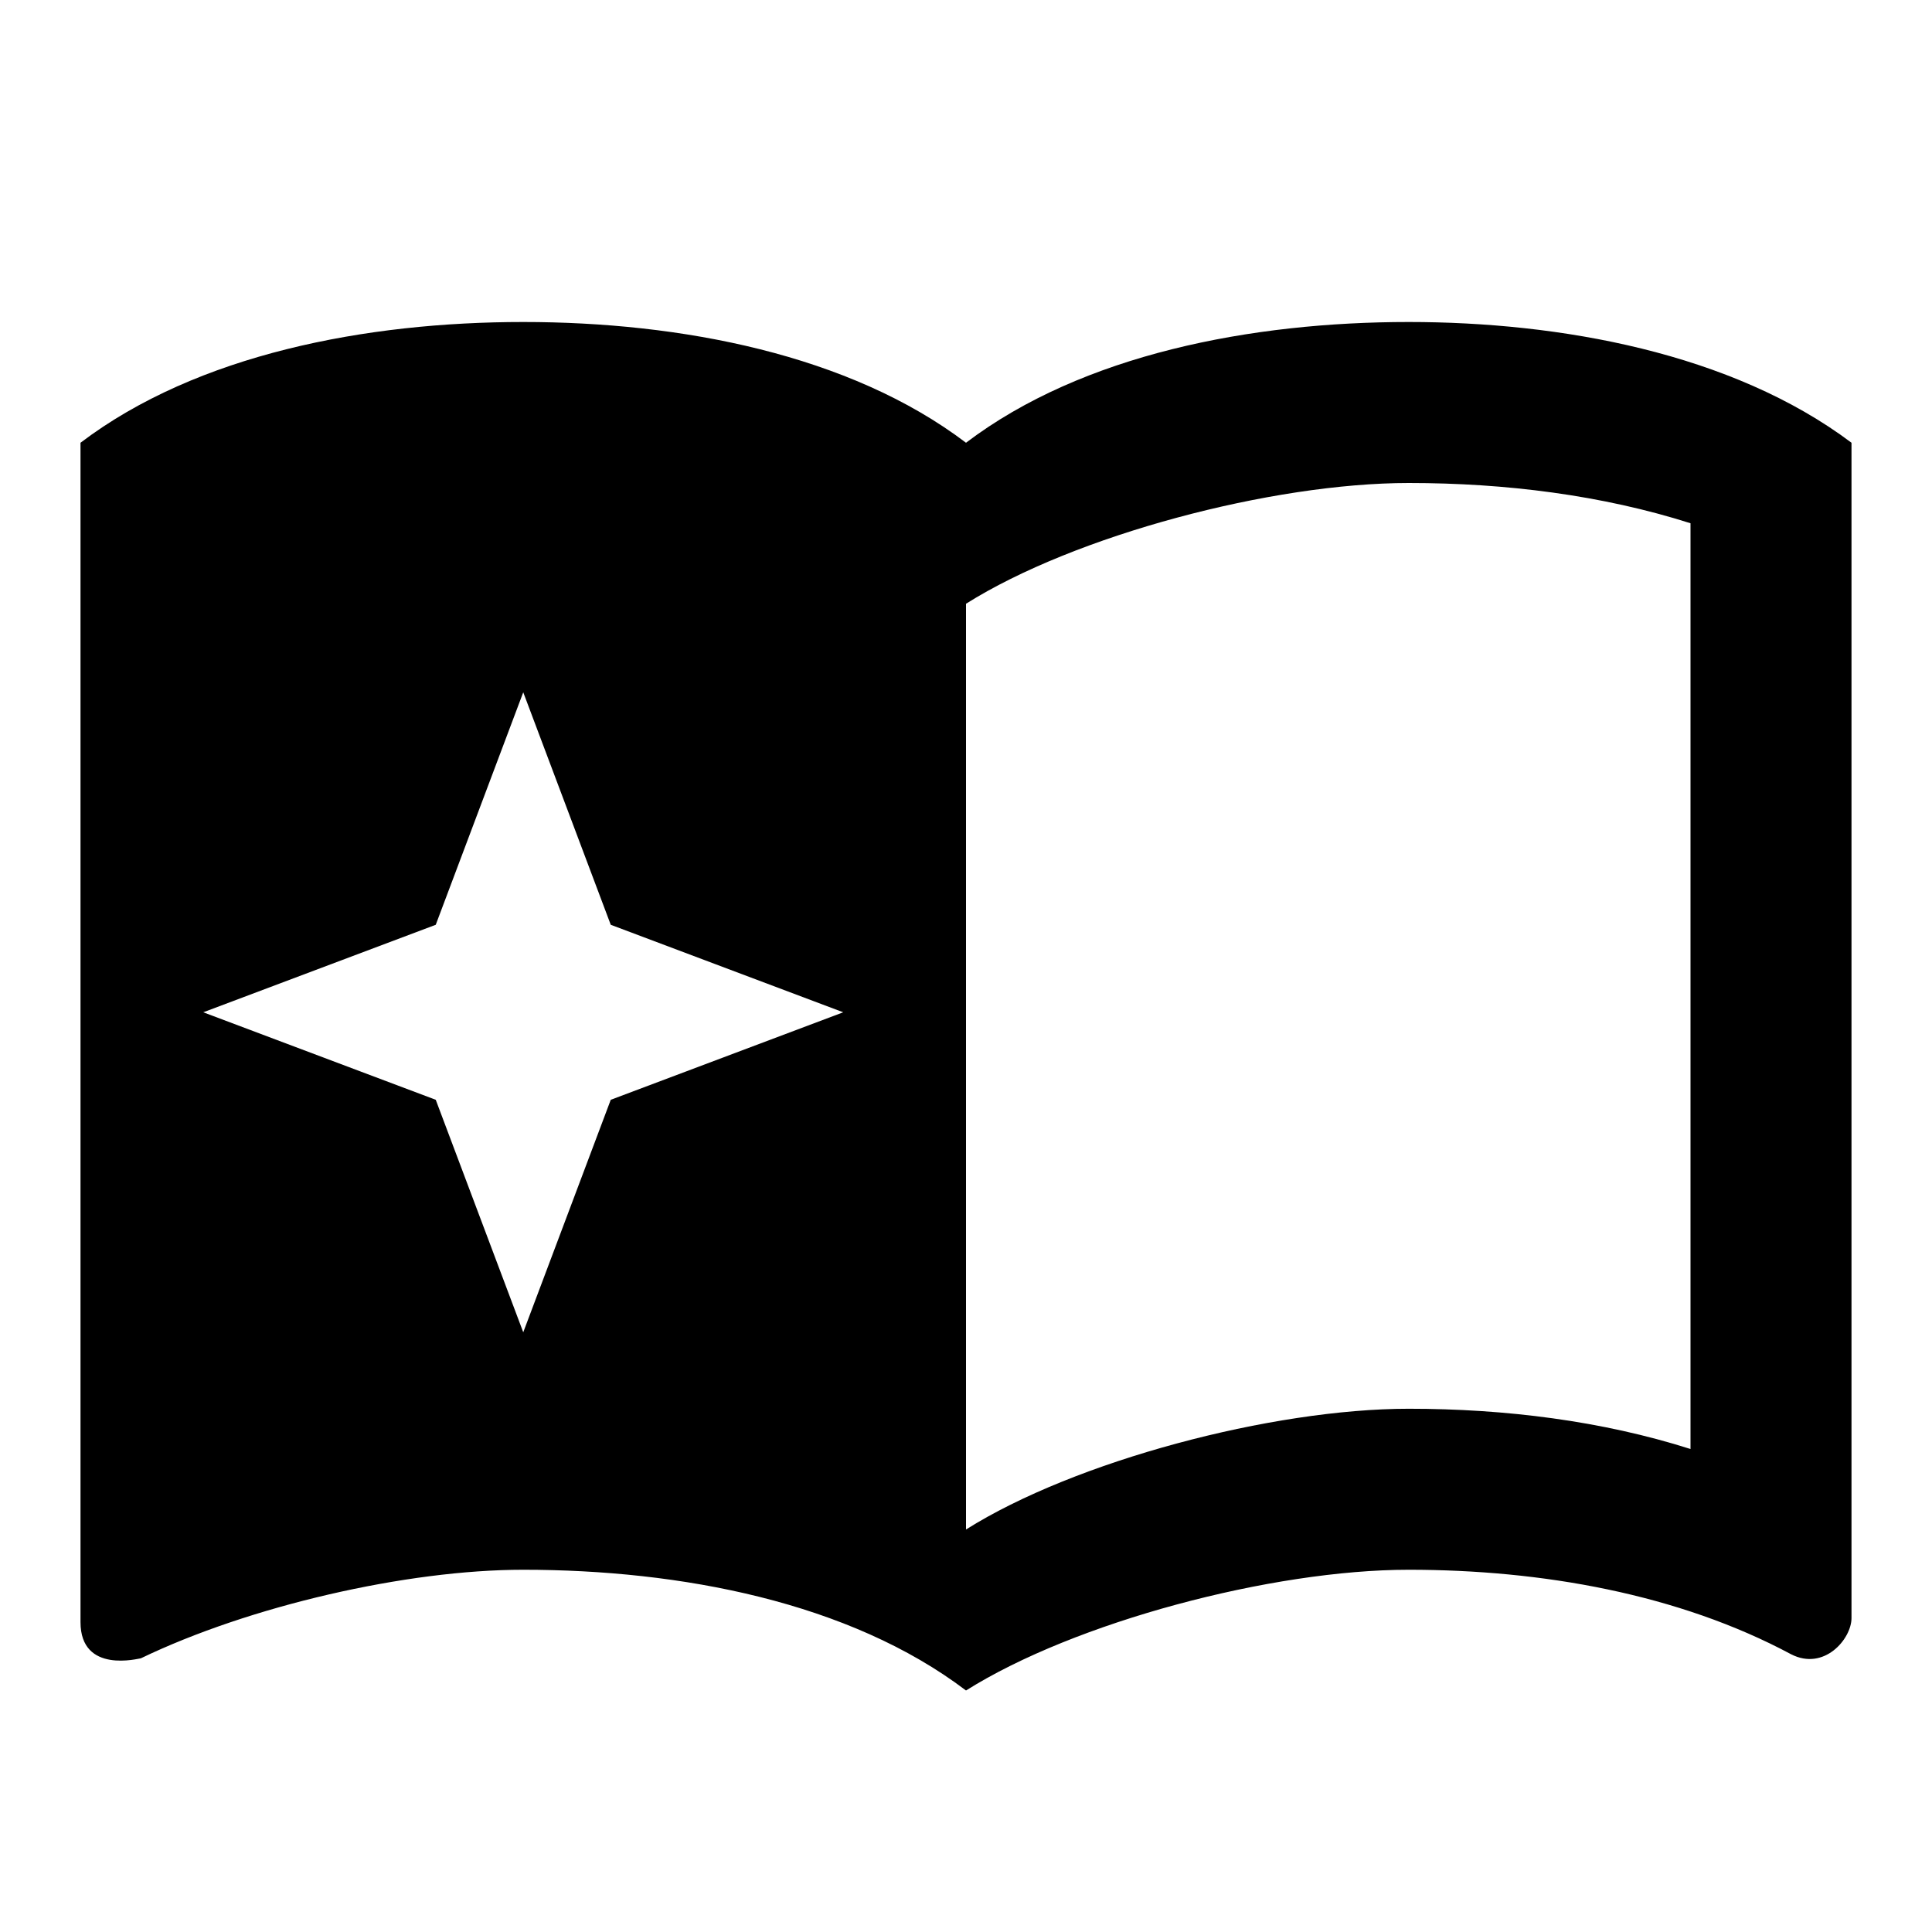
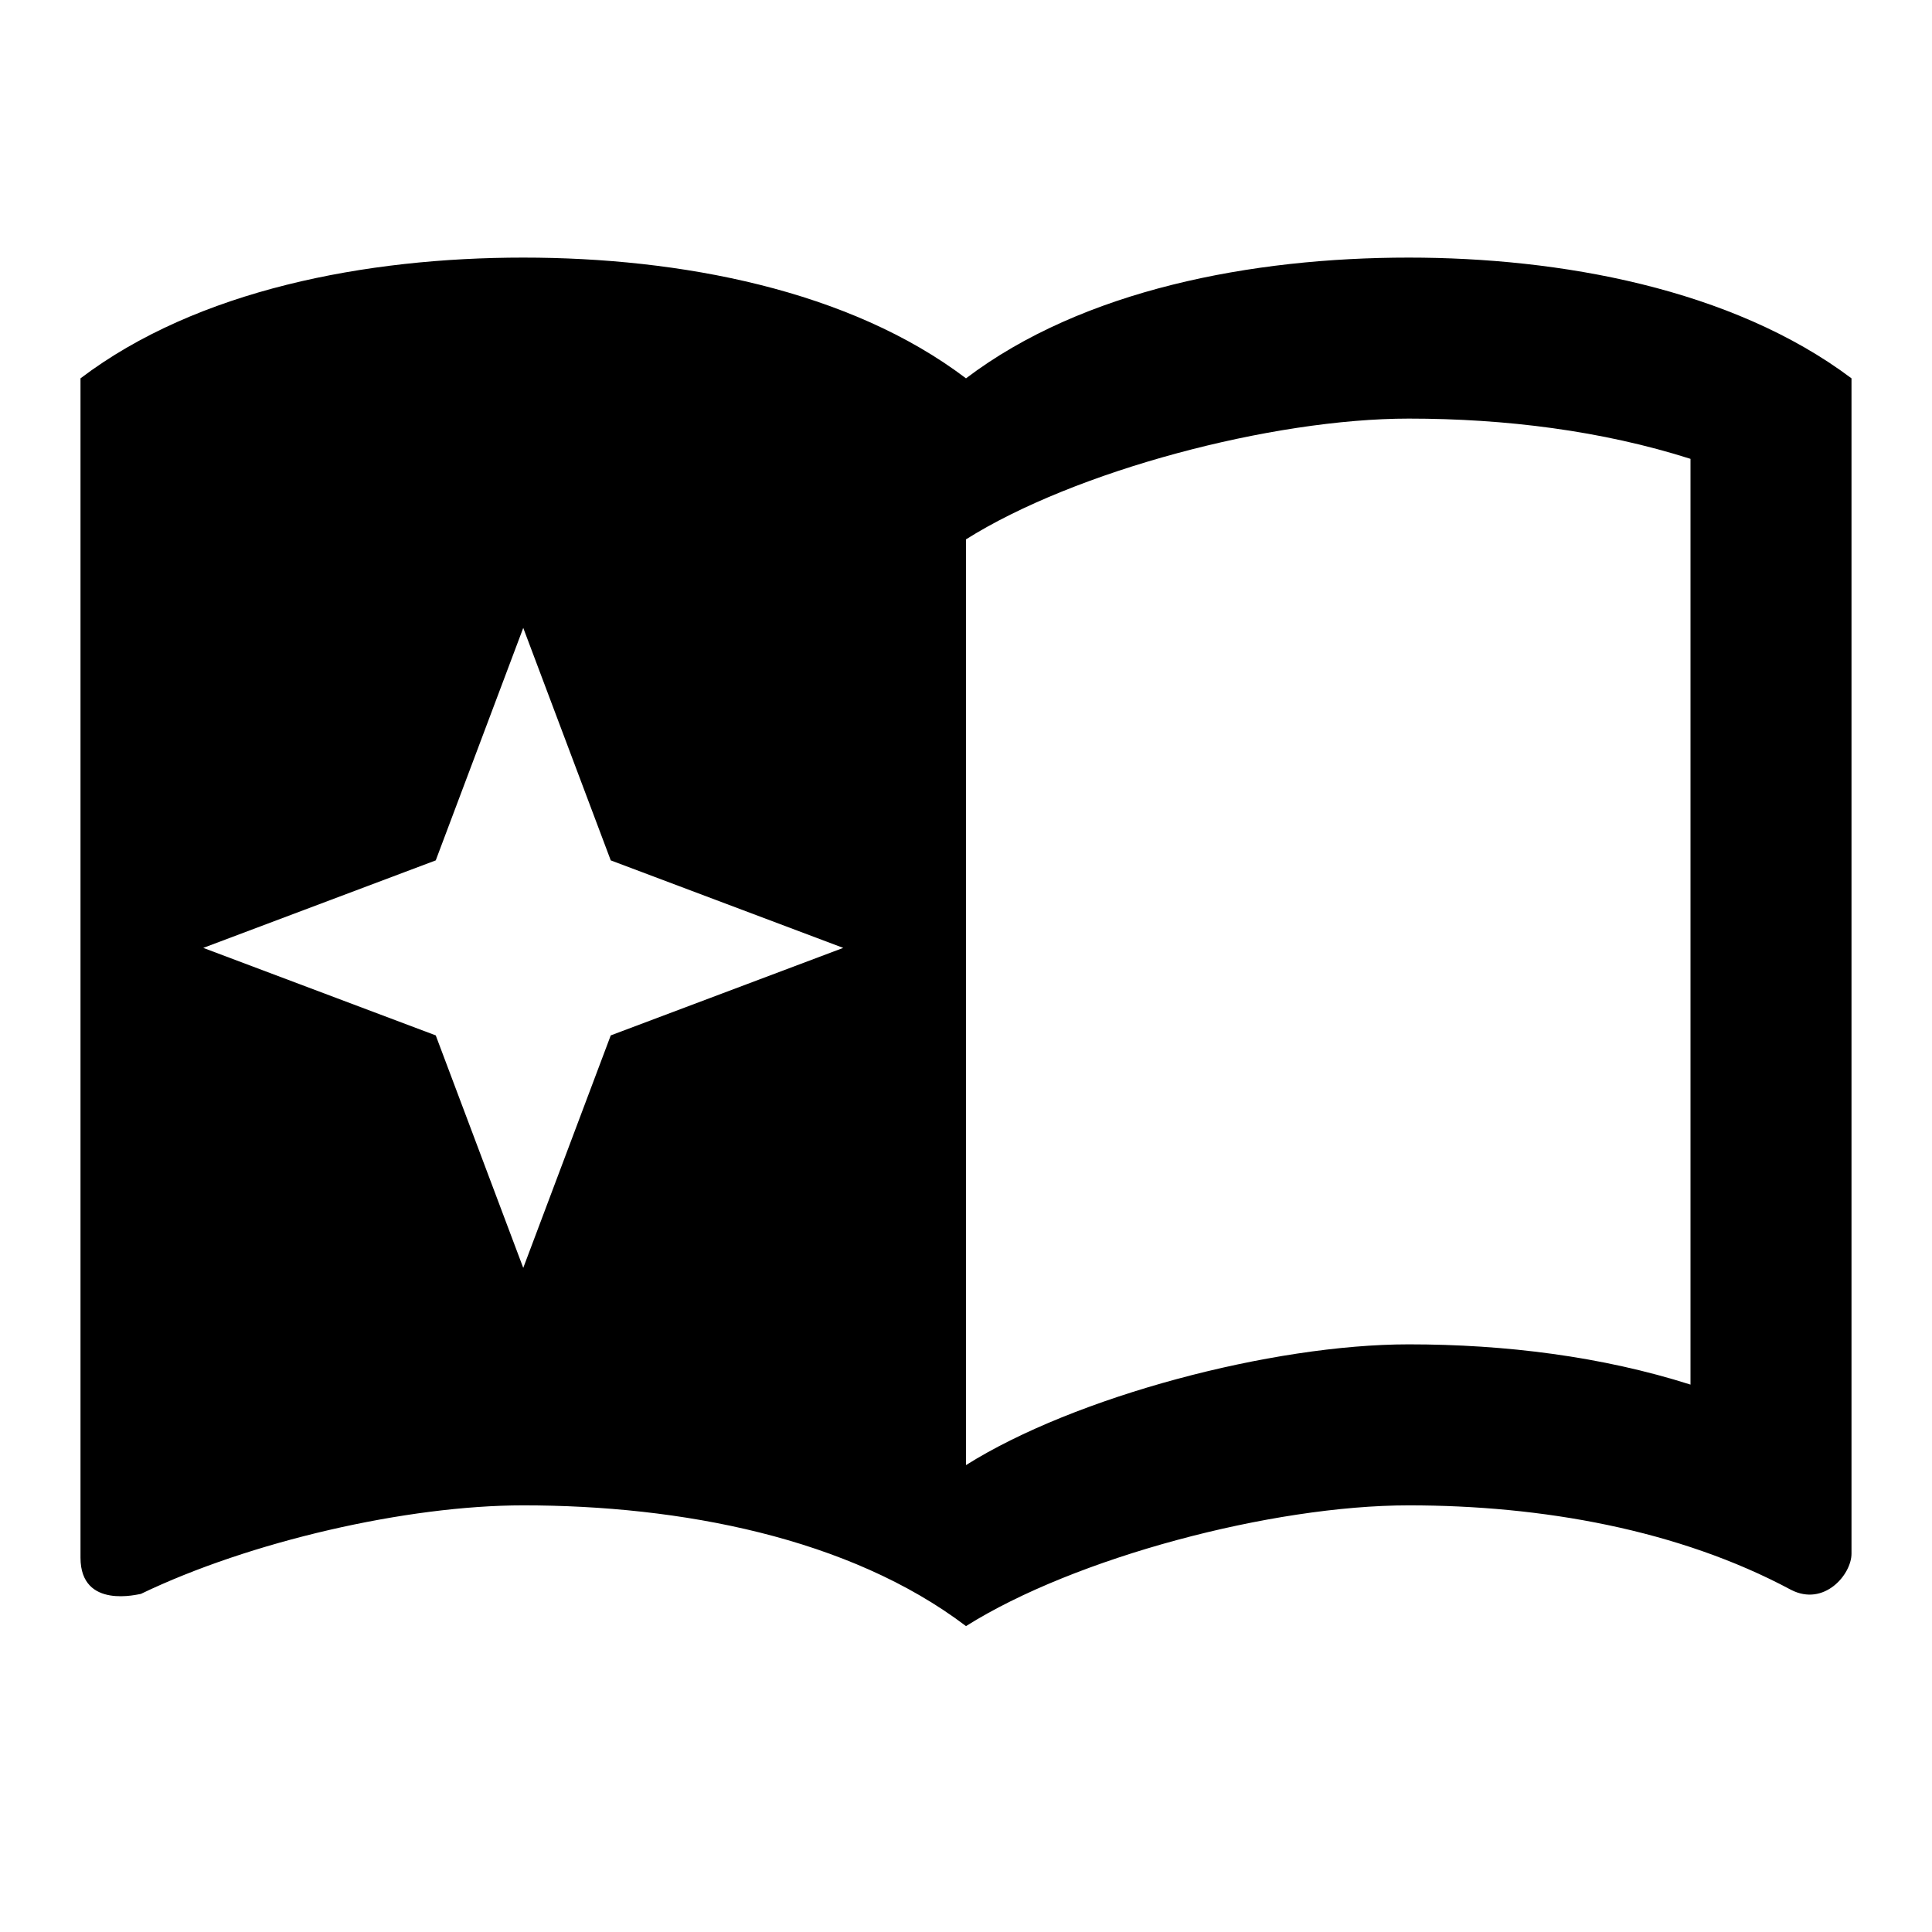
<svg xmlns="http://www.w3.org/2000/svg" width="24" height="24" viewBox="0 0 24 24">
-   <path d="M17.5 4c-1.95 0-4.05.4-5.5 1.5-1.45-1.1-3.55-1.5-5.5-1.5S2.45 4.4 1 5.5v14.65c0 .65.73.45.75.45C3.1 19.95 5.05 19.5 6.5 19.5c1.95 0 4.05.4 5.5 1.5 1.35-.85 3.8-1.5 5.5-1.5 1.65 0 3.35.3 4.75 1.05C22.66 20.76 23 20.36 23 20.1V5.5C21.51 4.38 19.37 4 17.5 4zM21 18c-1.1-.35-2.3-.5-3.5-.5-1.7 0-4.15.65-5.5 1.5V7.5c1.35-.85 3.8-1.5 5.5-1.5 1.2 0 2.4.15 3.5.5V18zM6.5 8.6l1.087 2.888 2.888 1.087-2.888 1.087-1.087 2.888-1.087-2.888-2.888-1.087 2.888-1.087 1.087-2.888z" />
+   <path d="M17.5 3.2c-1.95 0-4.05.4-5.5 1.5-1.45-1.1-3.55-1.5-5.5-1.5S2.45 3.6 1 4.7v14.65c0 .65.73.45.75.45C3.1 19.15 5.05 18.7 6.5 18.7c1.95 0 4.05.4 5.5 1.5 1.35-.85 3.8-1.5 5.5-1.5 1.65 0 3.35.3 4.75 1.05C22.66 19.96 23 19.56 23 19.3V4.7C21.51 3.58 19.37 3.2 17.5 3.2zM21 17.2c-1.1-.35-2.3-.5-3.5-.5-1.7 0-4.15.65-5.5 1.5V6.7c1.35-.85 3.8-1.5 5.5-1.5 1.2 0 2.4.15 3.5.5V17.2zM6.5 7.8l1.087 2.888 2.888 1.087-2.888 1.087-1.087 2.888-1.087-2.888-2.888-1.087 2.888-1.087 1.087-2.888z" />
</svg>
